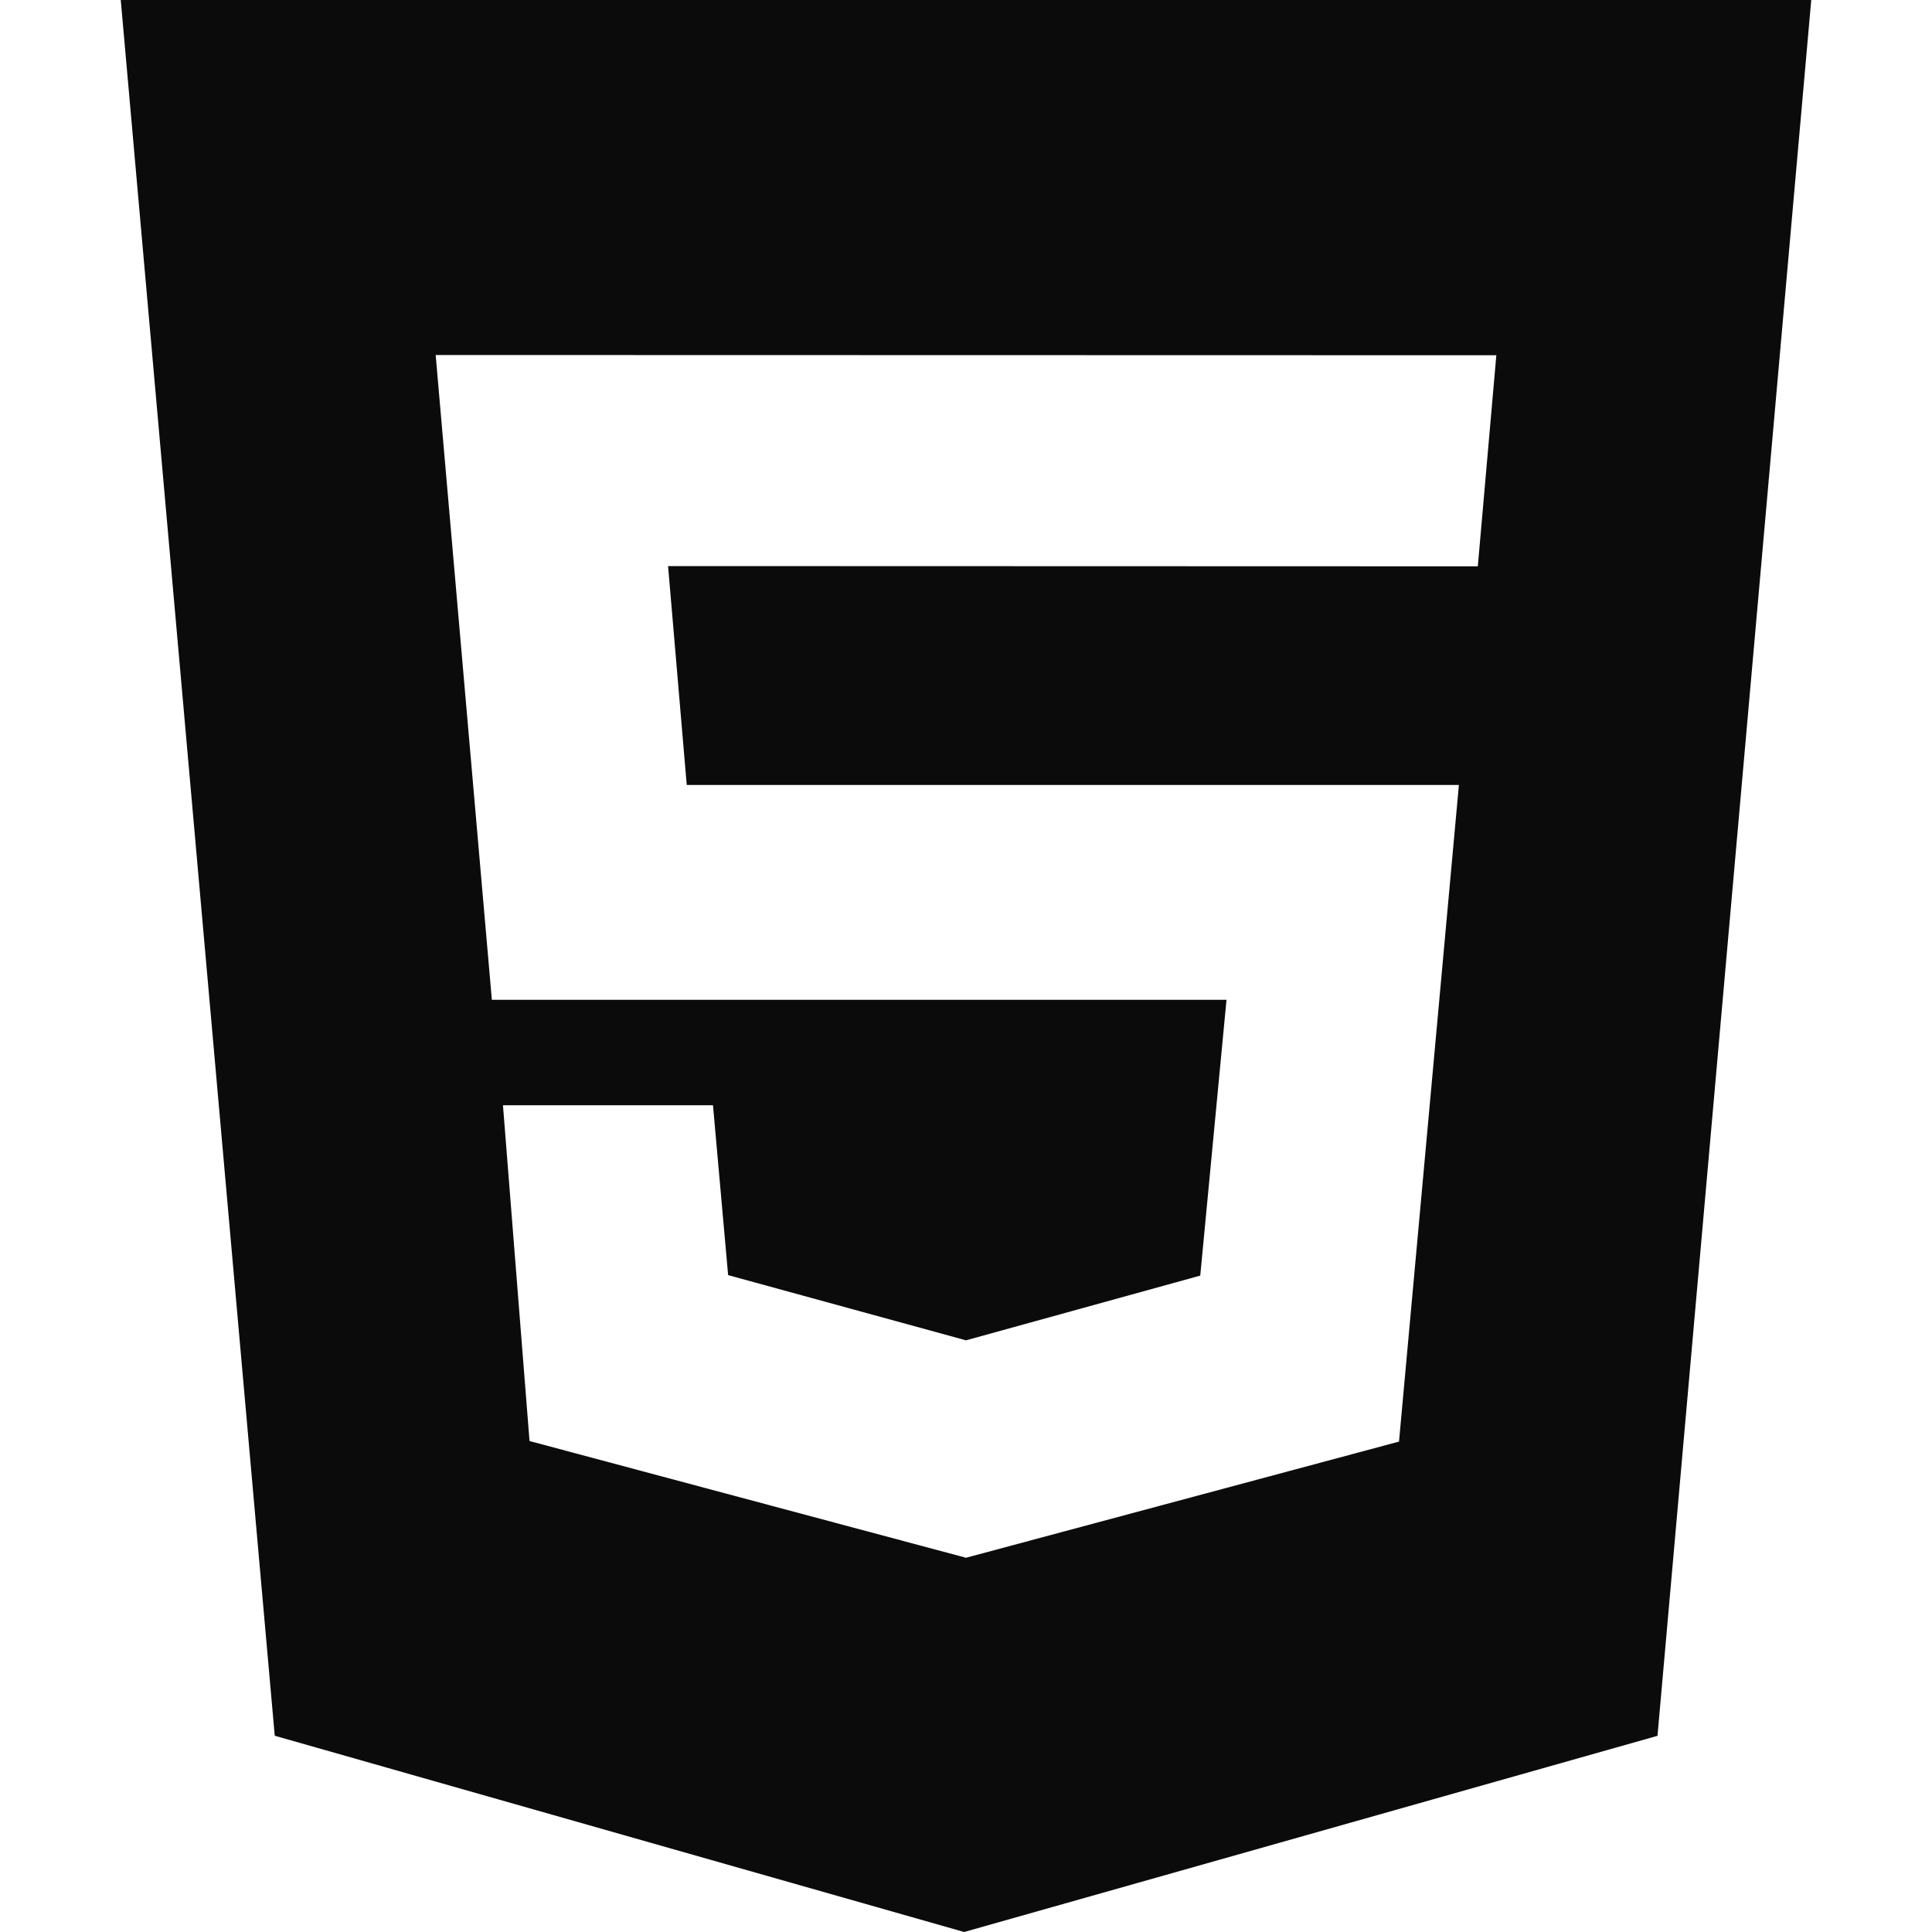
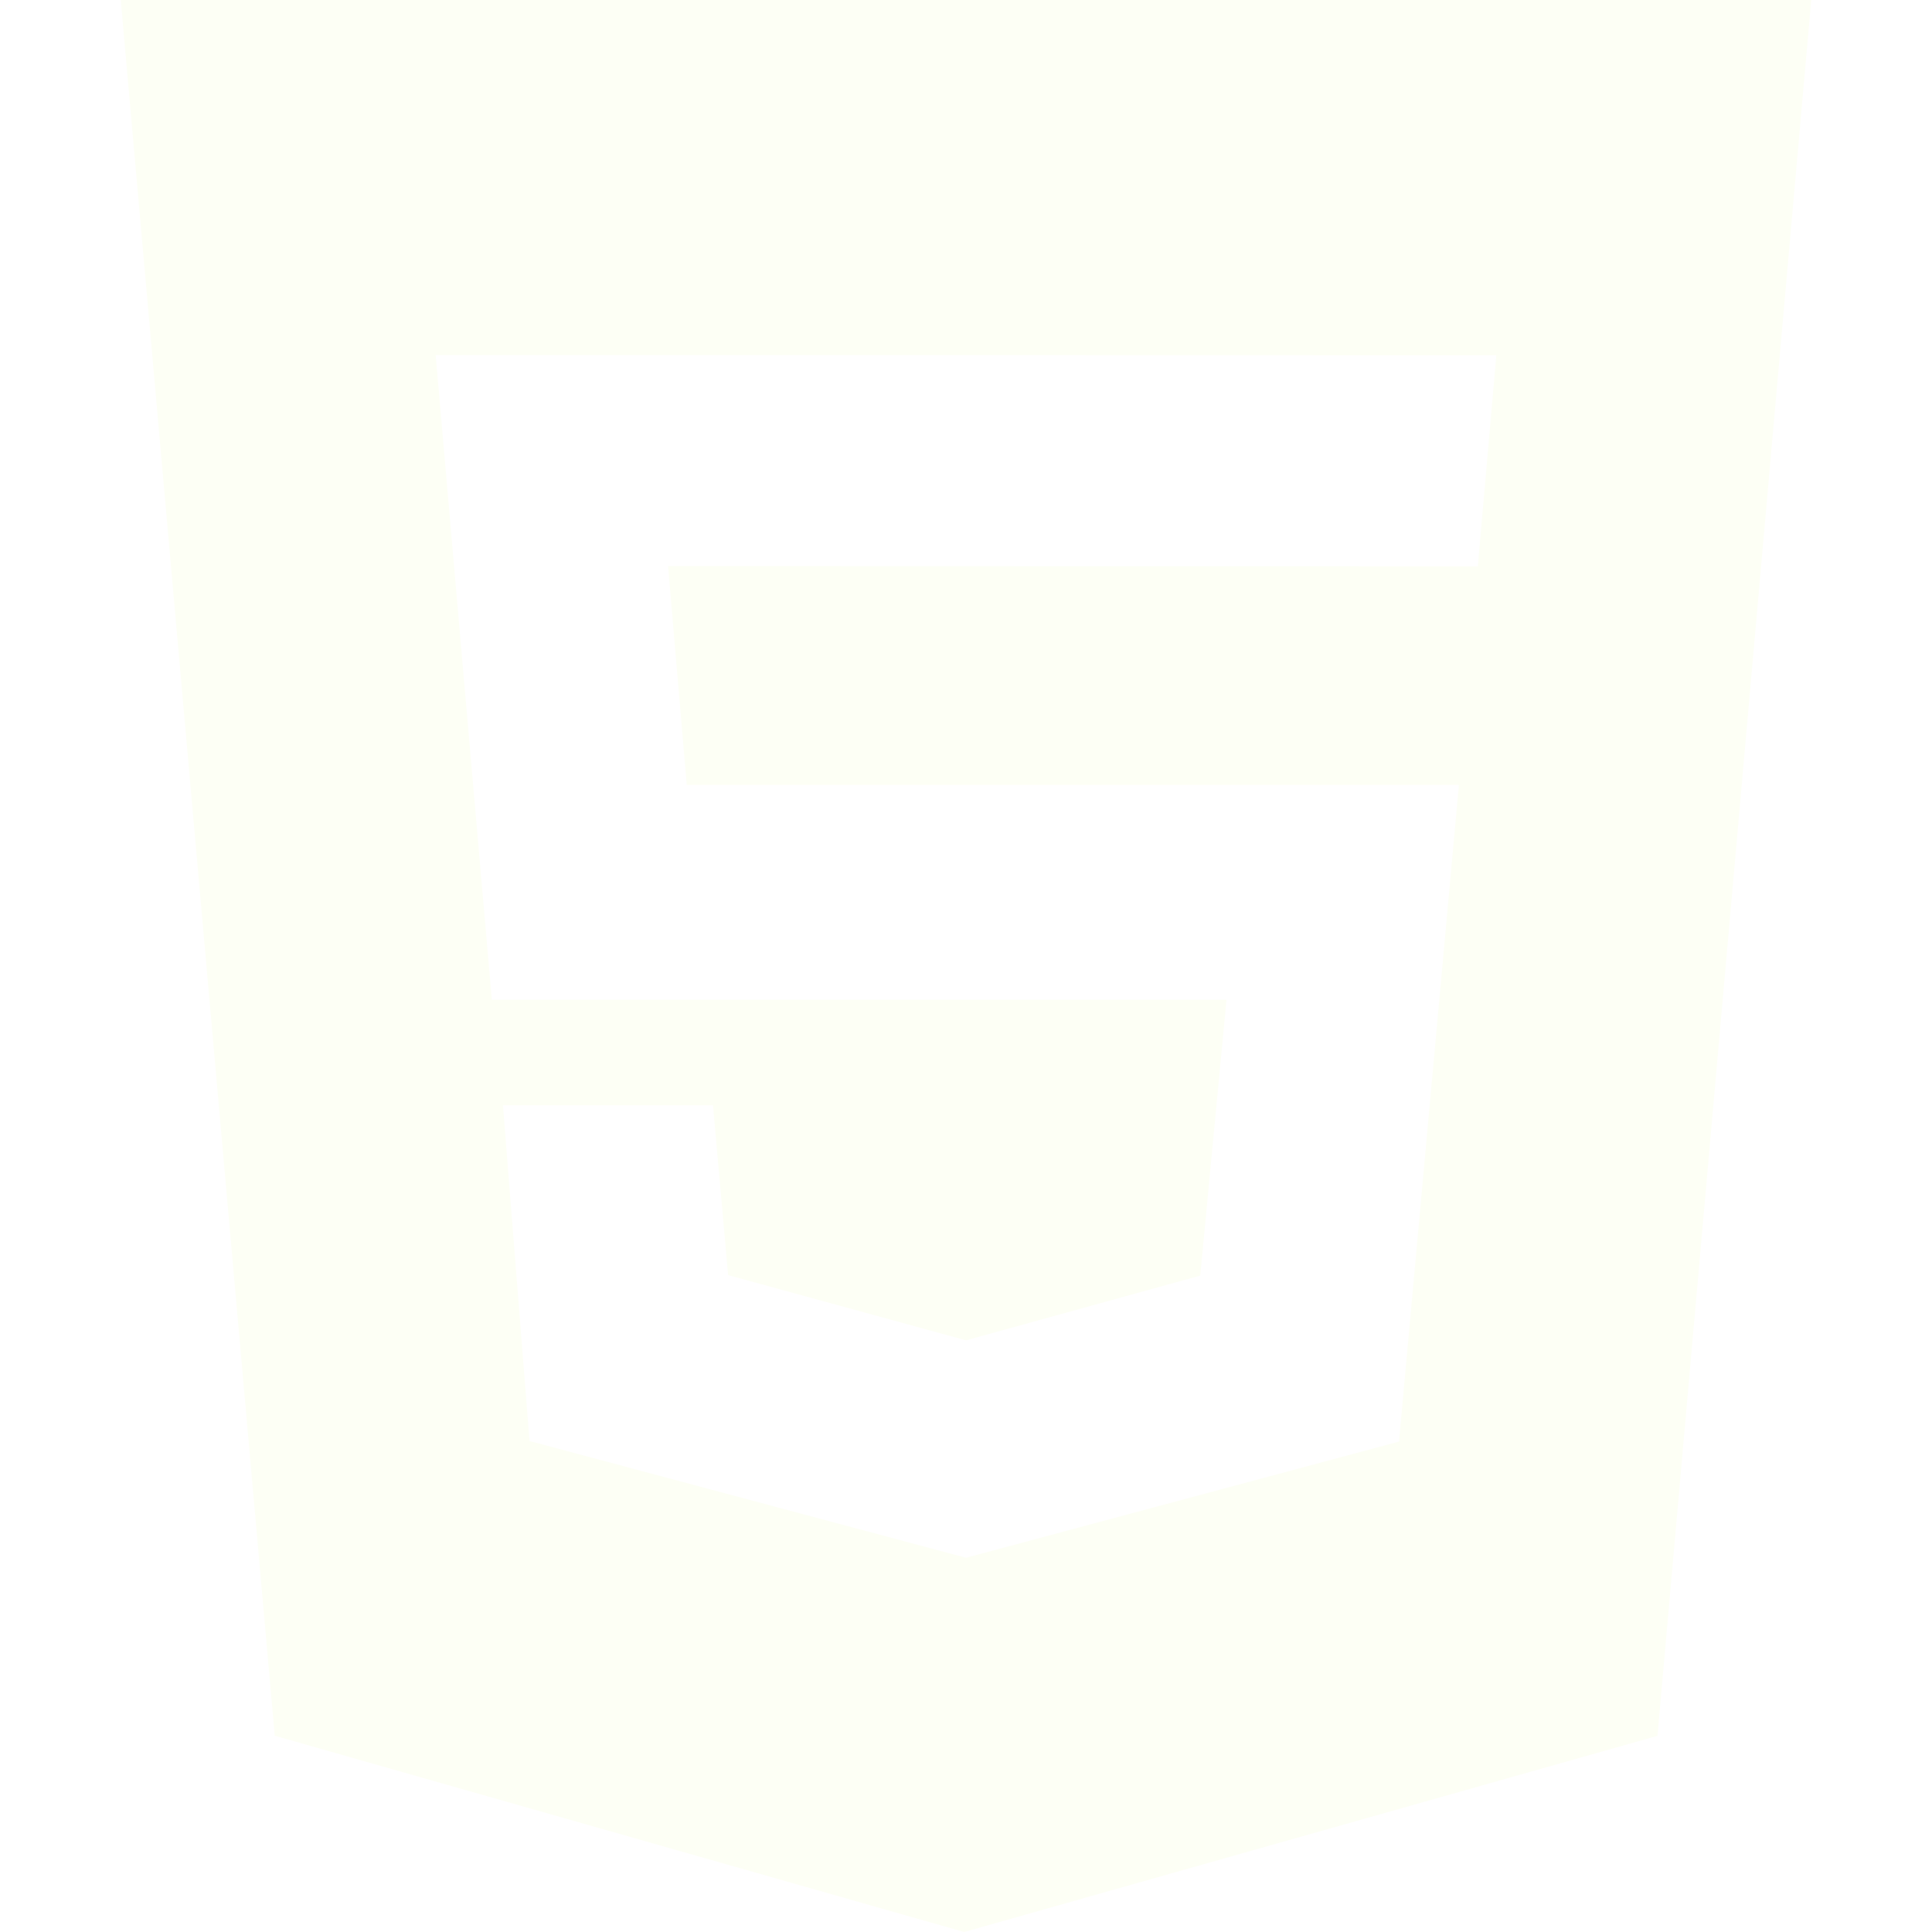
- <svg xmlns="http://www.w3.org/2000/svg" role="img" viewBox="0 0 24 24" width="40" fill="#0c0b0b" data-tooltip="HTML5">
+ <svg xmlns="http://www.w3.org/2000/svg" role="img" viewBox="0 0 24 24" width="40" fill="#fdfff5" data-tooltip="HTML5">
  <path d="M1.5 0h21l-1.91 21.563L11.977 24l-8.564-2.438L1.5 0zm7.031 9.75l-.232-2.718 10.059.003.23-2.622L5.412 4.41l.698 8.01h9.126l-.326 3.426-2.91.804-2.955-.81-.188-2.11H6.248l.33 4.171L12 19.351l5.379-1.443.744-8.157H8.531z" />
</svg>
